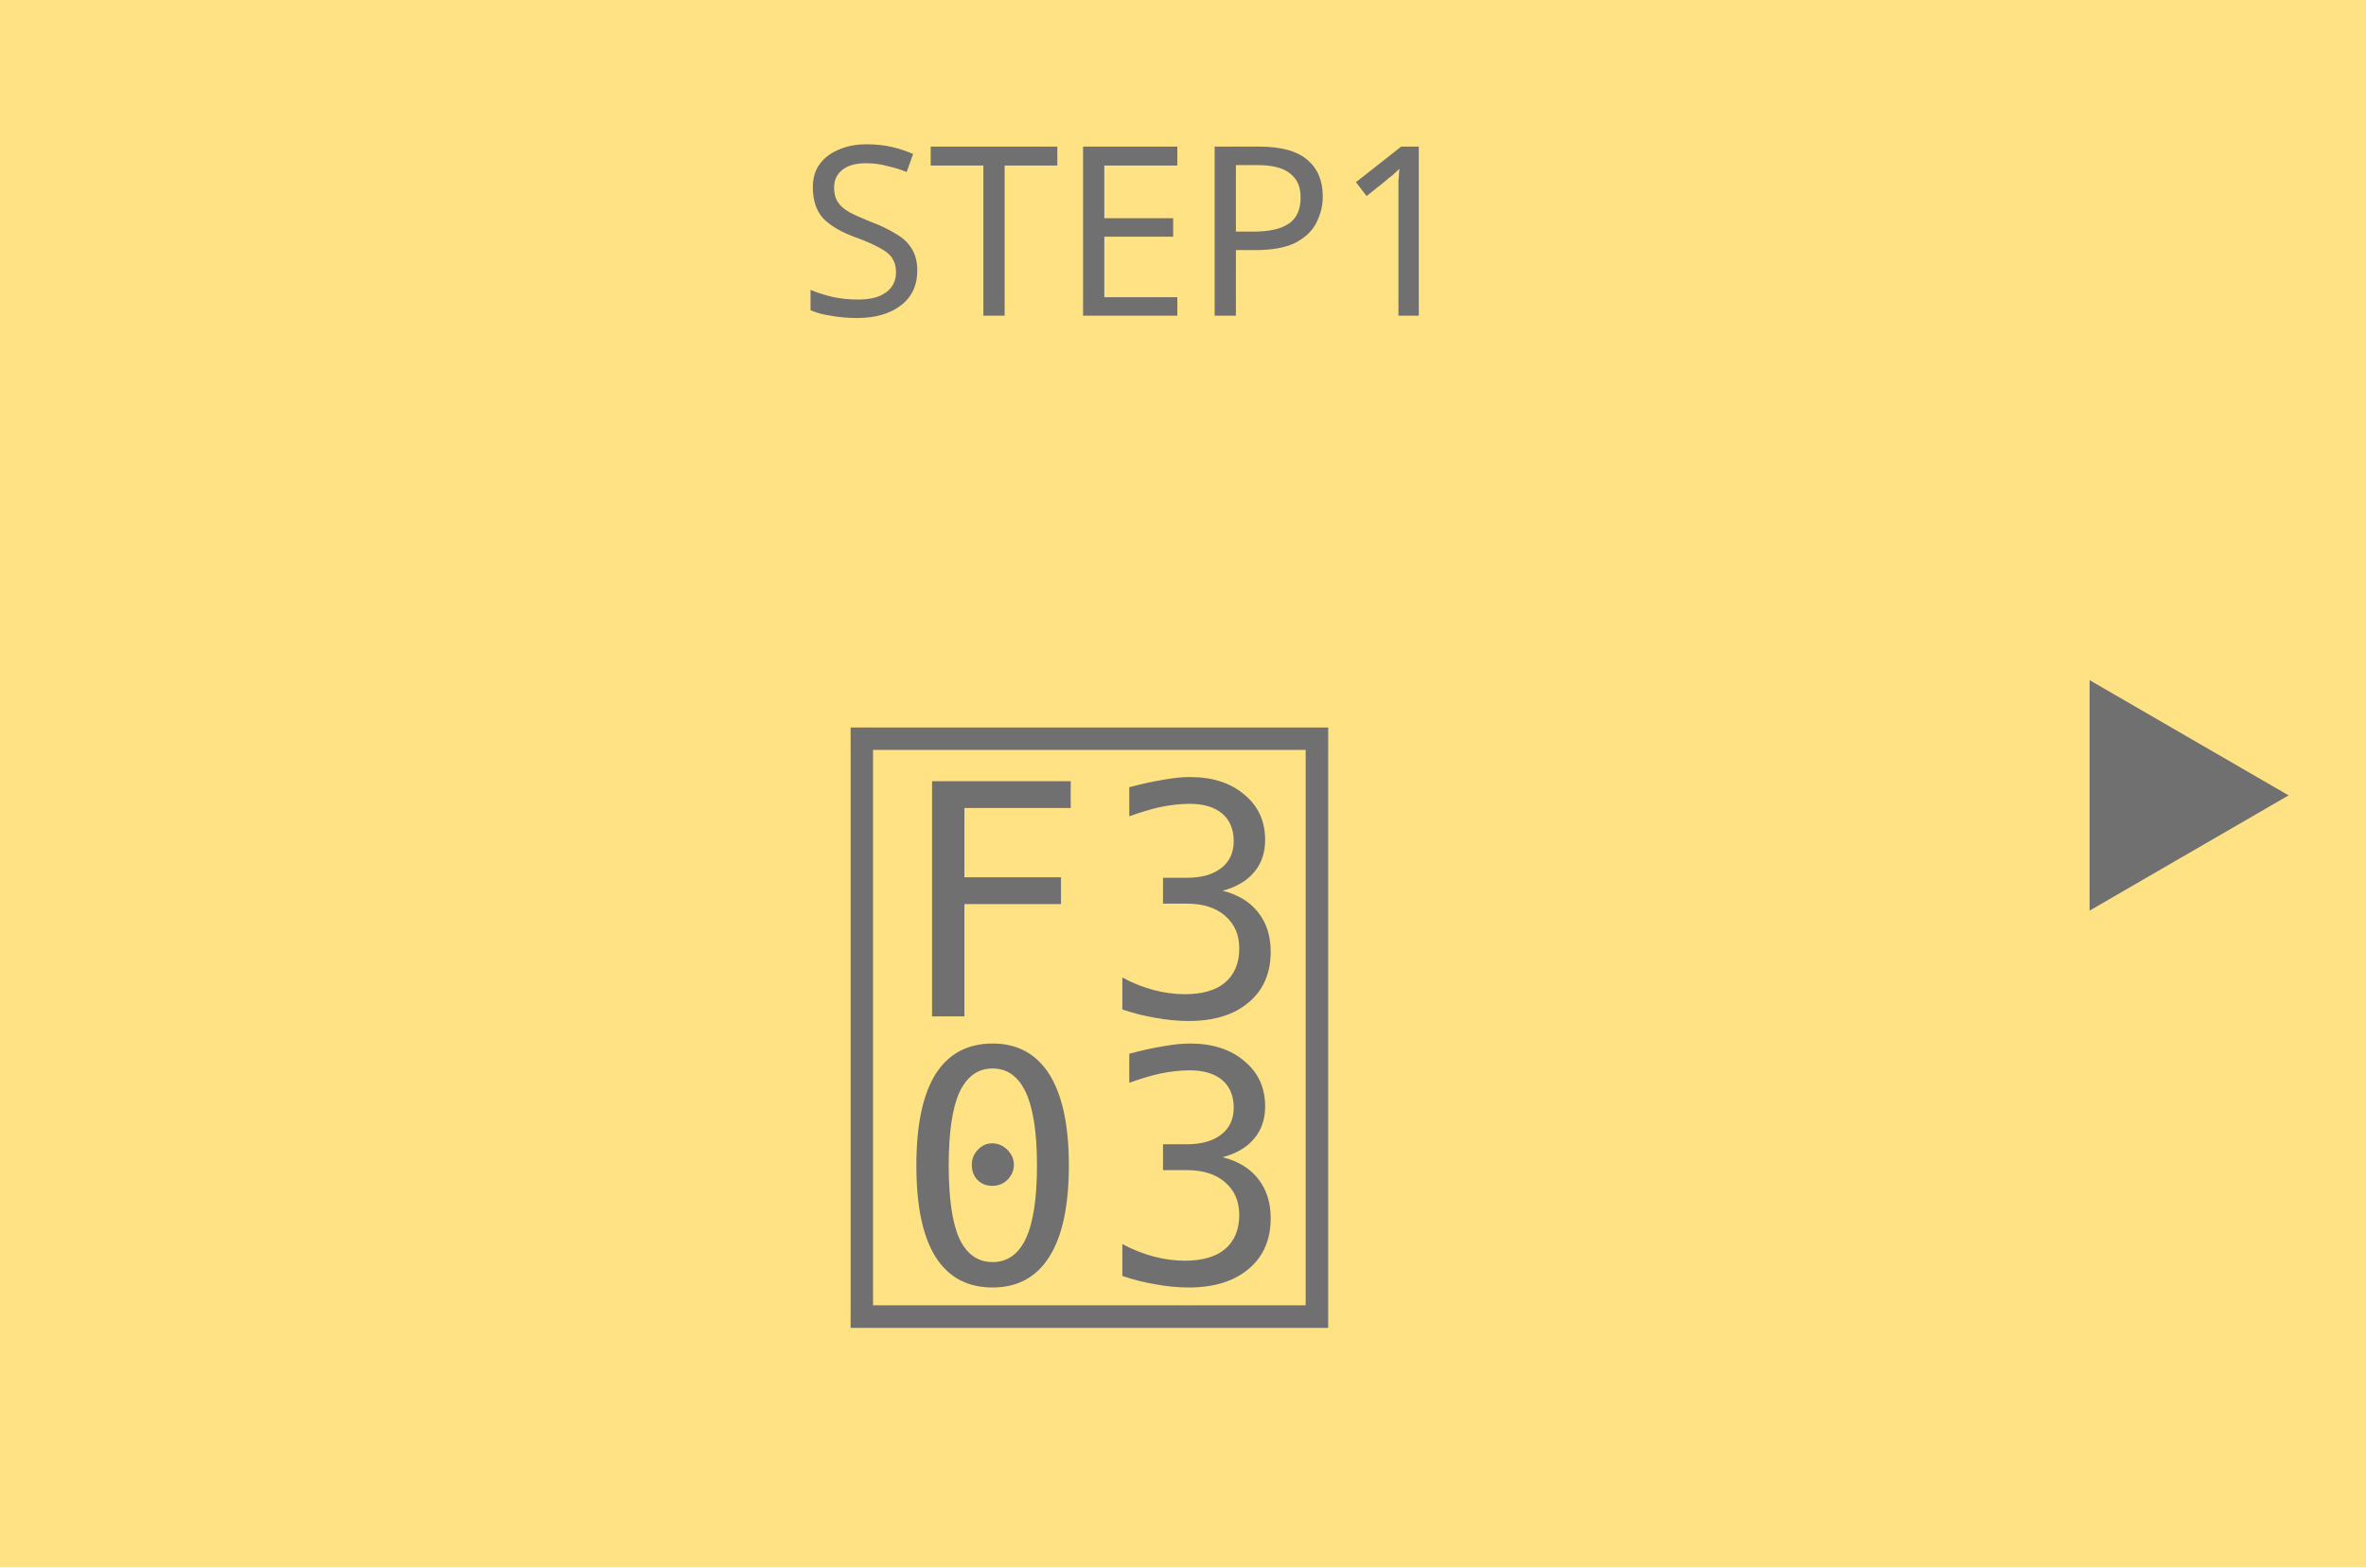
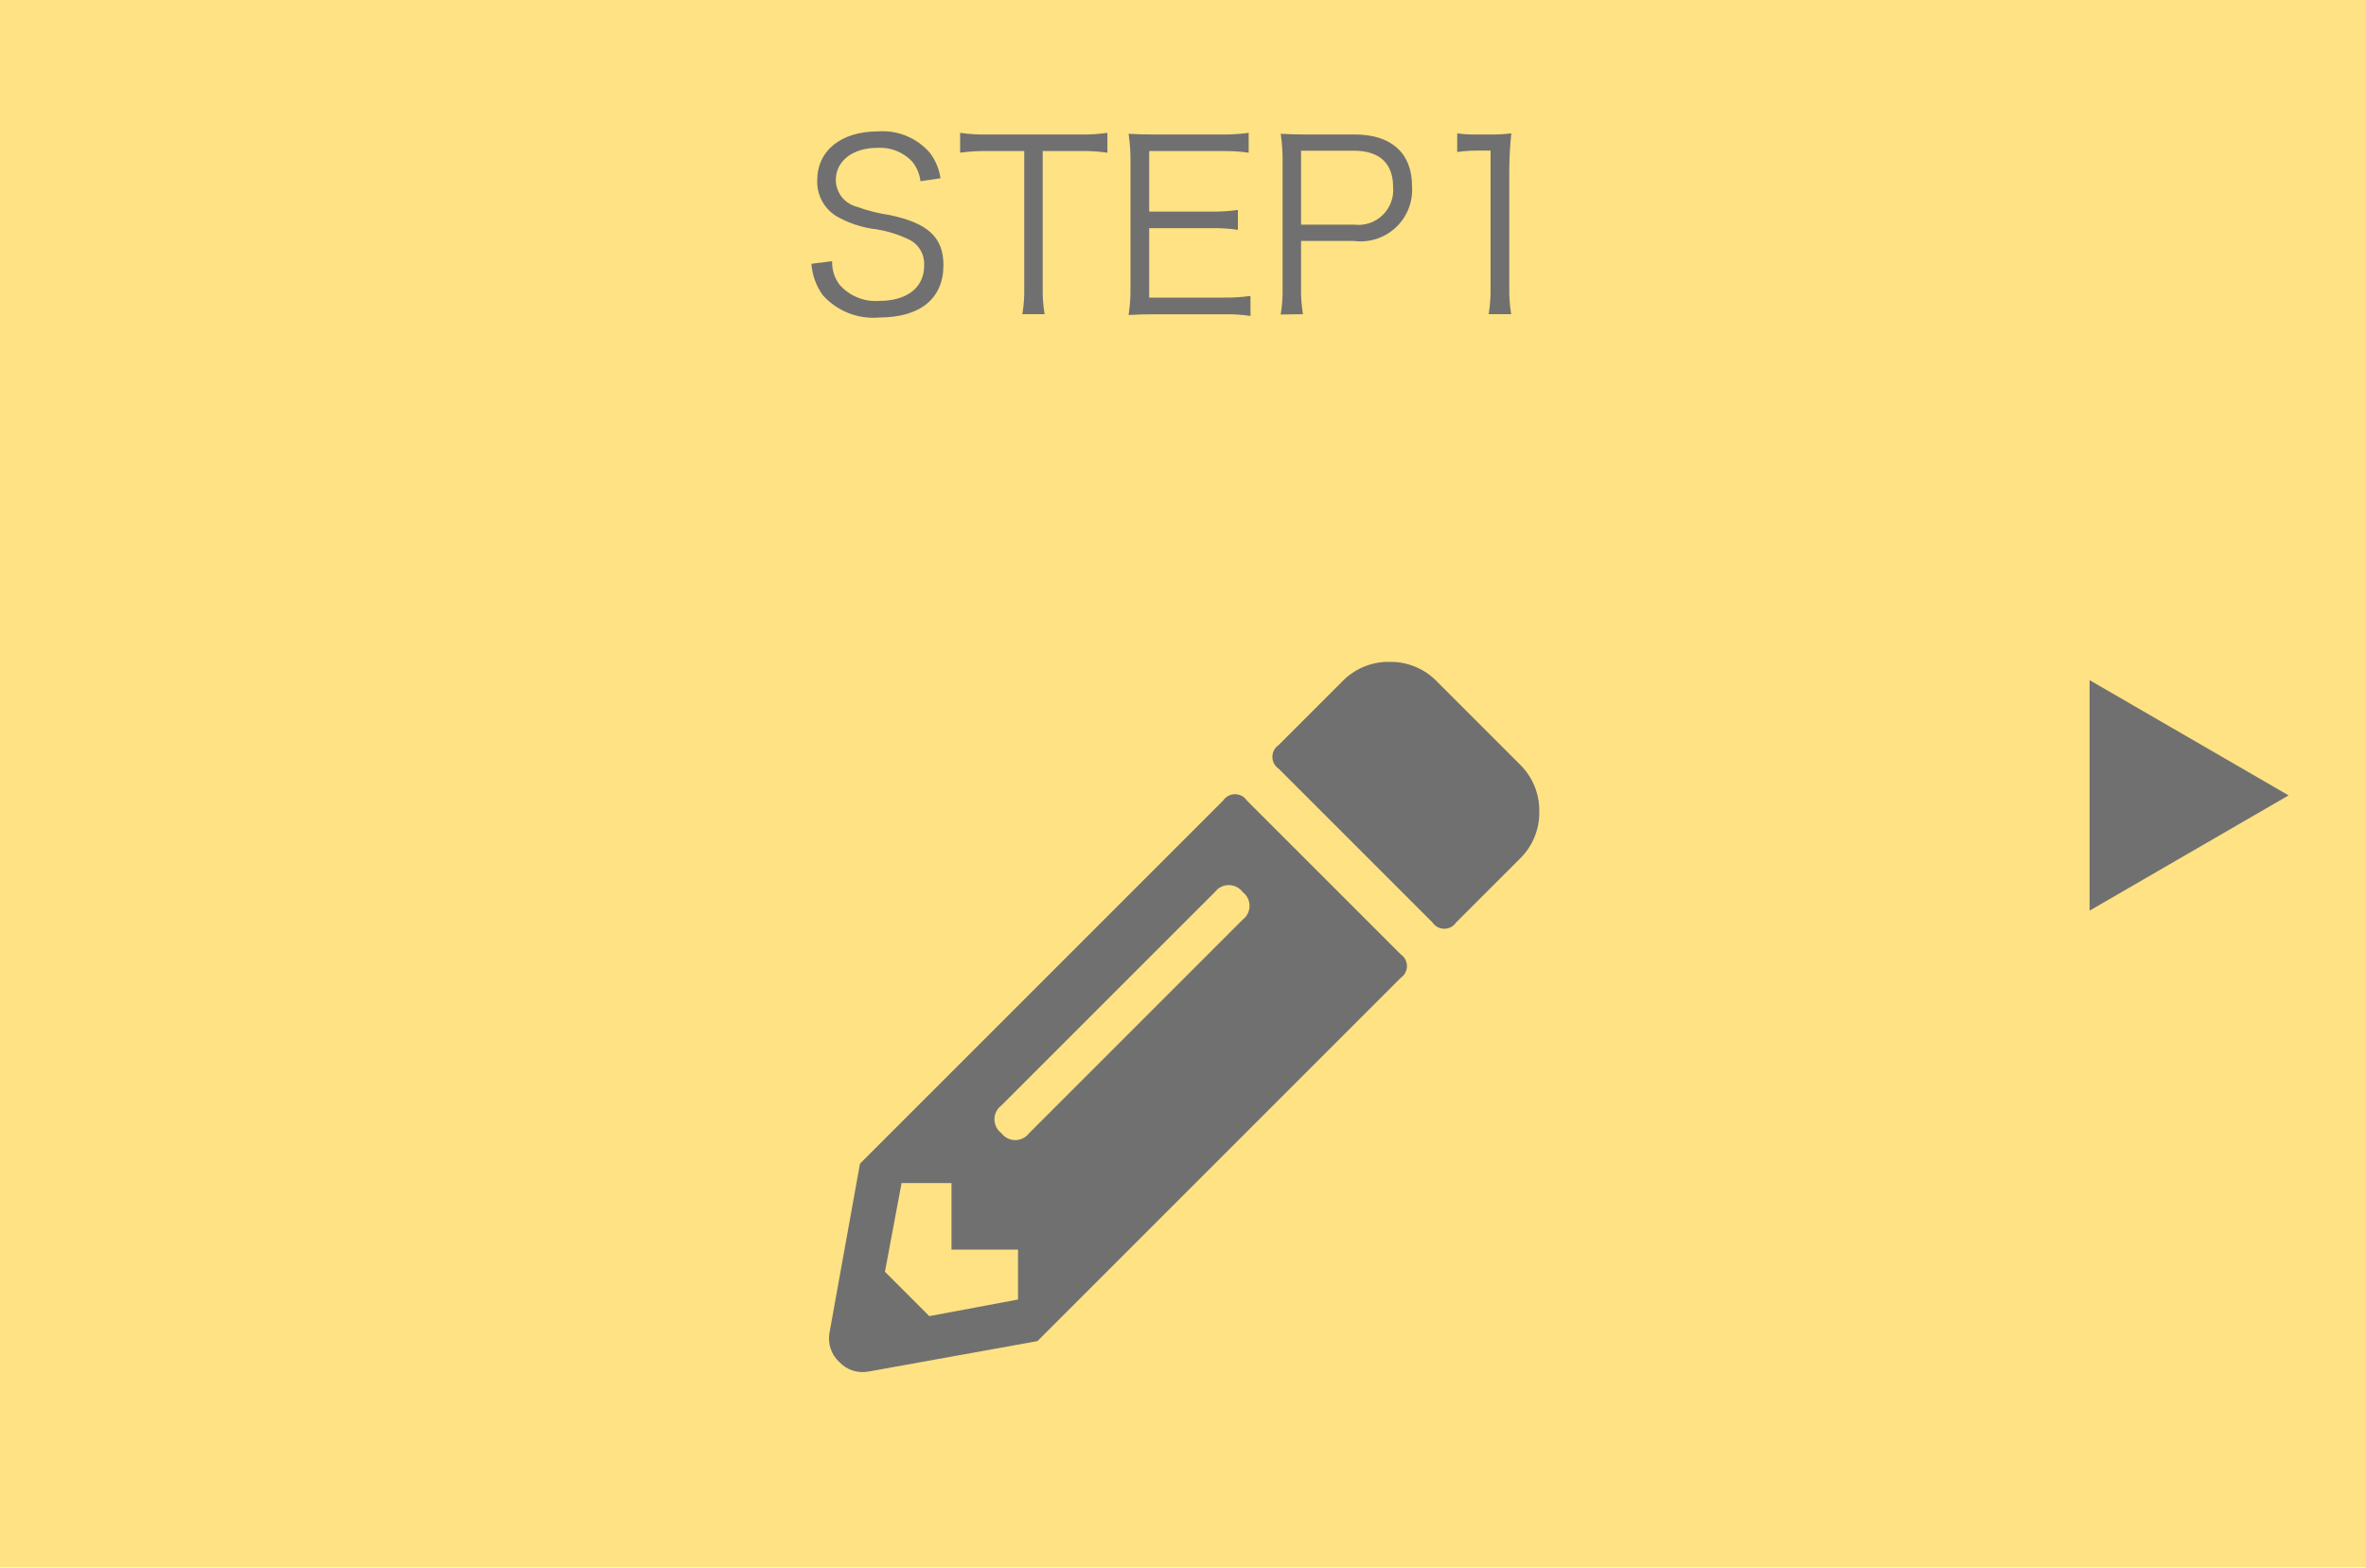
<svg xmlns="http://www.w3.org/2000/svg" id="グループ_34" data-name="グループ 34" width="80" height="53" viewBox="0 0 80 53">
  <rect id="長方形_2" data-name="長方形 2" width="80" height="53" fill="#ffe283" />
-   <text id="STEP1" transform="translate(27 10.676)" fill="#707070" font-size="8" font-family="HiraKakuProN-W3, Hiragino Kaku Gothic ProN">
-     <tspan x="0" y="0">STEP1</tspan>
-   </text>
-   <text id="_" data-name="" transform="translate(28 43.382)" fill="#707070" font-size="24" font-family="FontAwesome5Free-Solid, 'Font Awesome 5 Free'">
-     <tspan x="0" y="0"></tspan>
-   </text>
+   <path id="パス_5" data-name="パス 5" d="M4.8-4.648A1.848,1.848,0,0,0,4.448-5.5,2.108,2.108,0,0,0,2.68-6.232c-1.24,0-2.048.648-2.048,1.656a1.366,1.366,0,0,0,.744,1.264,3.628,3.628,0,0,0,1.088.368,3.932,3.932,0,0,1,1.32.392.914.914,0,0,1,.464.856C4.248-.952,3.672-.5,2.72-.5a1.62,1.62,0,0,1-1.336-.552,1.246,1.246,0,0,1-.248-.792l-.7.088A2.061,2.061,0,0,0,.816-.7a2.284,2.284,0,0,0,1.928.76C4.12.056,4.9-.584,4.9-1.712,4.9-2.64,4.384-3.128,3.1-3.4A5.857,5.857,0,0,1,1.96-3.688a.942.942,0,0,1-.7-.9c0-.648.576-1.088,1.4-1.088a1.484,1.484,0,0,1,1.184.464,1.306,1.306,0,0,1,.28.664Zm3.456-.92H9.5a5.754,5.754,0,0,1,.944.056v-.672a5.627,5.627,0,0,1-.944.056H6.376a5.641,5.641,0,0,1-.912-.056v.672a5.75,5.75,0,0,1,.92-.056H7.632V-.952a4.77,4.77,0,0,1-.064.9H8.32a4.934,4.934,0,0,1-.064-.9Zm7.024,4.9a5.925,5.925,0,0,1-.888.056H11.856V-2.96h2.1a5.426,5.426,0,0,1,.9.056v-.672a6.259,6.259,0,0,1-.9.056h-2.1V-5.568H14.32a5.622,5.622,0,0,1,.9.056v-.672a5.965,5.965,0,0,1-.9.056H12.04c-.384,0-.6-.008-.88-.024a5.9,5.9,0,0,1,.064.912V-.976a5.507,5.507,0,0,1-.064.952c.272-.016.5-.024.88-.024h2.344a5.239,5.239,0,0,1,.9.056Zm1.776.616a4.878,4.878,0,0,1-.064-.9V-2.528h1.784a1.745,1.745,0,0,0,1.968-1.856c0-1.112-.7-1.744-1.928-1.744H17.184c-.368,0-.592-.008-.88-.024a5.9,5.9,0,0,1,.064.912v4.3a4.953,4.953,0,0,1-.064.9ZM16.992-3.08v-2.5h1.784c.864,0,1.328.424,1.328,1.224A1.179,1.179,0,0,1,18.776-3.08Zm5.28-2.456a4.836,4.836,0,0,1,.7-.048H23.4V-.952a5.046,5.046,0,0,1-.064.9h.76a5.1,5.1,0,0,1-.064-.9V-4.84A13.126,13.126,0,0,1,24.1-6.168a4.555,4.555,0,0,1-.664.04h-.5a3.874,3.874,0,0,1-.664-.04Z" transform="translate(27 10.676)" fill="#707070" />
+   <path id="パス_4" data-name="パス 4" d="M23.391-14.344l-2.156,2.156a.482.482,0,0,1-.8,0l-5.2-5.2a.482.482,0,0,1,0-.8l2.156-2.156A2.17,2.17,0,0,1,18.984-21a2.17,2.17,0,0,1,1.594.656l2.813,2.813a2.17,2.17,0,0,1,.656,1.594A2.17,2.17,0,0,1,23.391-14.344ZM13.359-16.312a.482.482,0,0,1,.8,0l5.2,5.2a.482.482,0,0,1,0,.8L7.078,1.969,1.359,3a1.075,1.075,0,0,1-.984-.328,1.075,1.075,0,0,1-.328-.984L1.078-4.031ZM5.859-6a.586.586,0,0,0,0,.938.586.586,0,0,0,.938,0l7.219-7.219a.586.586,0,0,0,0-.937.586.586,0,0,0-.937,0ZM4.172-1.125v-2.25H2.484l-.562,3,1.5,1.5,3-.562V-1.125Z" transform="translate(28 43.382)" fill="#707070" />
  <g id="多角形_2" data-name="多角形 2" transform="translate(77.383 23) rotate(90)" fill="#707070">
    <path d="M 6.927 6.229 L 0.867 6.229 L 3.897 0.998 L 6.927 6.229 Z" stroke="none" />
-     <path d="M 3.897 1.995 L 1.735 5.729 L 6.059 5.729 L 3.897 1.995 M 3.897 -3.814697265625e-06 L 7.794 6.729 L -1.430511474609375e-06 6.729 L 3.897 -3.814697265625e-06 Z" stroke="none" fill="#707070" />
+     <path d="M 3.897 1.995 L 1.735 5.729 L 6.059 5.729 L 3.897 1.995 M 3.897 -3.814697265625e-06 L 7.794 6.729 L -9.5367431640625e-07 6.729 L 3.897 -3.814697265625e-06 Z" stroke="none" fill="#707070" />
  </g>
</svg>
